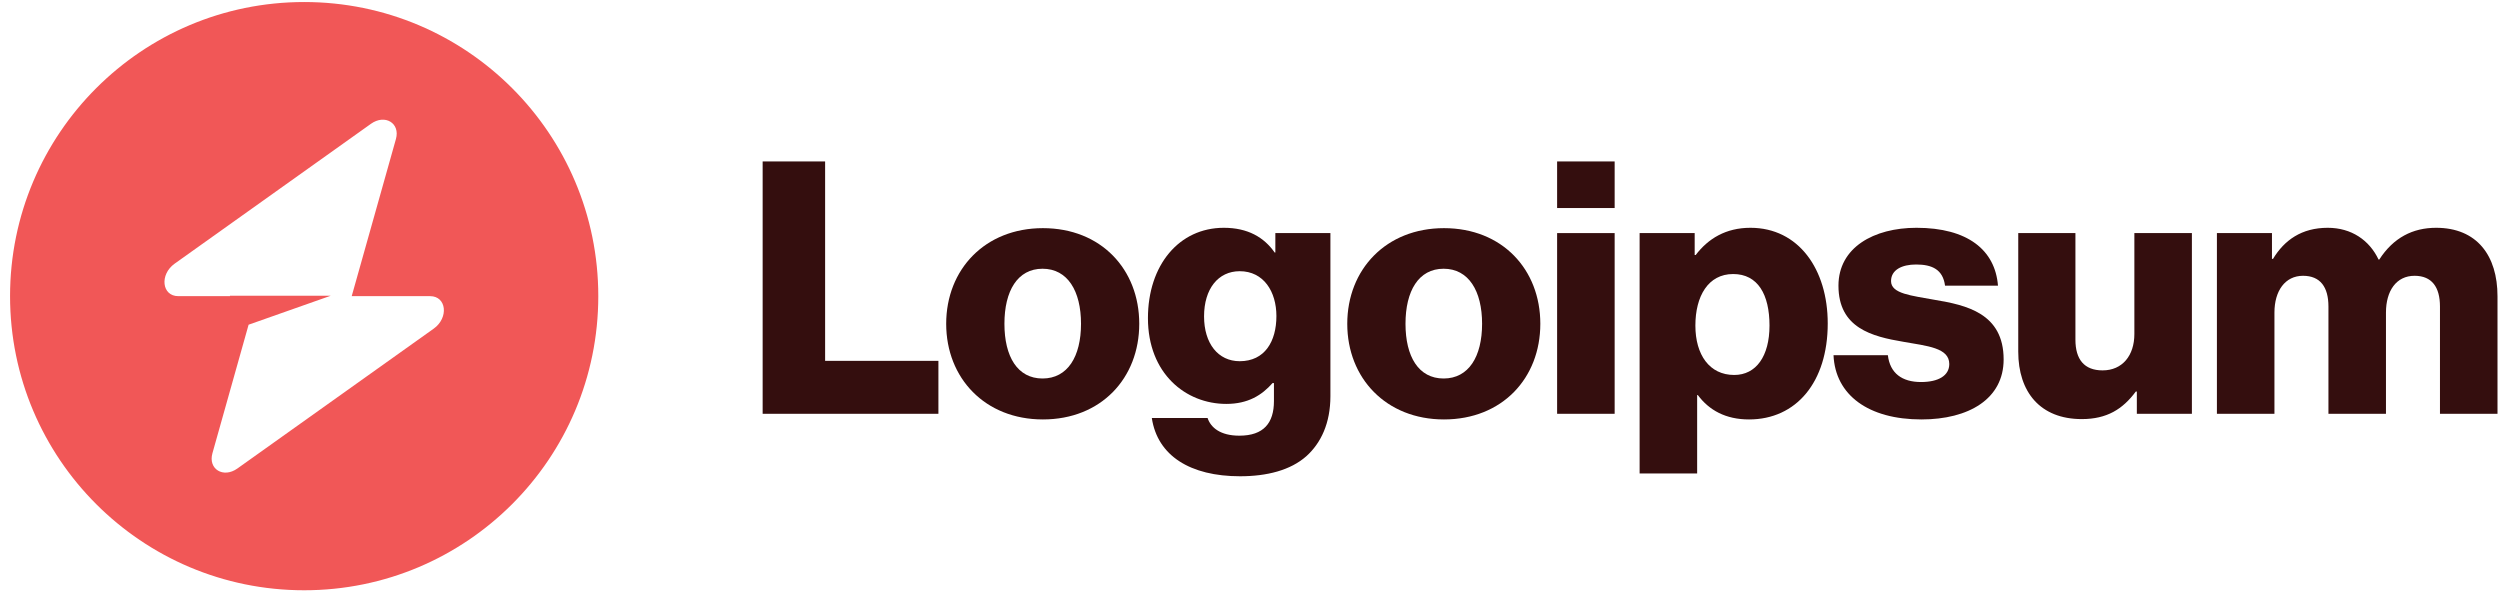
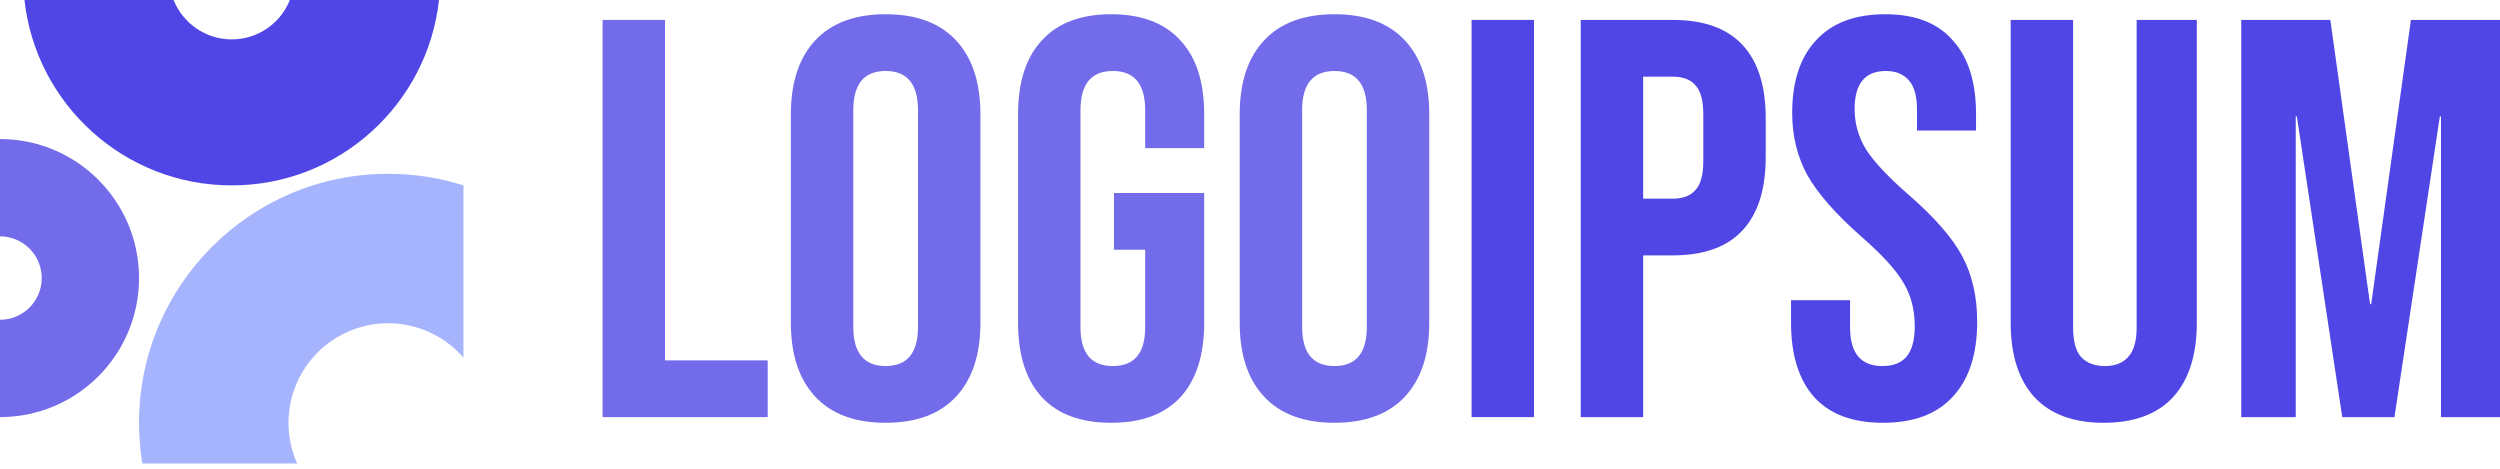
- <svg xmlns="http://www.w3.org/2000/svg" id="logo-54" width="170" height="41" viewBox="0 0 170 41" fill="none">
-   <path d="M51.86 28.138H63.812V24.538H56.108V10.978H51.86V28.138Z" class="cneutral" fill="#340E0E" />
-   <path d="M70.893 25.738C69.189 25.738 68.301 24.25 68.301 22.018C68.301 19.786 69.189 18.274 70.893 18.274C72.597 18.274 73.509 19.786 73.509 22.018C73.509 24.25 72.597 25.738 70.893 25.738ZM70.917 28.522C74.877 28.522 77.469 25.714 77.469 22.018C77.469 18.322 74.877 15.514 70.917 15.514C66.981 15.514 64.341 18.322 64.341 22.018C64.341 25.714 66.981 28.522 70.917 28.522Z" class="cneutral" fill="#340E0E" />
-   <path d="M84.324 32.386C86.148 32.386 87.756 31.978 88.836 31.018C89.82 30.13 90.468 28.786 90.468 26.938V15.85H86.724V17.17H86.676C85.956 16.138 84.852 15.49 83.22 15.49C80.172 15.49 78.06 18.034 78.06 21.634C78.06 25.402 80.628 27.466 83.388 27.466C84.876 27.466 85.812 26.866 86.532 26.05H86.628V27.274C86.628 28.762 85.932 29.626 84.276 29.626C82.98 29.626 82.332 29.074 82.116 28.426H78.324C78.708 30.994 80.94 32.386 84.324 32.386ZM84.3 24.562C82.836 24.562 81.876 23.362 81.876 21.514C81.876 19.642 82.836 18.442 84.3 18.442C85.932 18.442 86.796 19.834 86.796 21.49C86.796 23.218 86.004 24.562 84.3 24.562Z" class="cneutral" fill="#340E0E" />
-   <path d="M98.166 25.738C96.462 25.738 95.574 24.25 95.574 22.018C95.574 19.786 96.462 18.274 98.166 18.274C99.87 18.274 100.782 19.786 100.782 22.018C100.782 24.25 99.87 25.738 98.166 25.738ZM98.19 28.522C102.15 28.522 104.742 25.714 104.742 22.018C104.742 18.322 102.15 15.514 98.19 15.514C94.254 15.514 91.614 18.322 91.614 22.018C91.614 25.714 94.254 28.522 98.19 28.522Z" class="cneutral" fill="#340E0E" />
-   <path d="M105.884 28.138H109.796V15.85H105.884V28.138ZM105.884 14.146H109.796V10.978H105.884V14.146Z" class="cneutral" fill="#340E0E" />
-   <path d="M111.494 32.194H115.406V26.866H115.454C116.222 27.898 117.35 28.522 118.934 28.522C122.15 28.522 124.286 25.978 124.286 21.994C124.286 18.298 122.294 15.49 119.03 15.49C117.35 15.49 116.15 16.234 115.31 17.338H115.238V15.85H111.494V32.194ZM117.926 25.498C116.246 25.498 115.286 24.13 115.286 22.138C115.286 20.146 116.15 18.634 117.854 18.634C119.534 18.634 120.326 20.026 120.326 22.138C120.326 24.226 119.414 25.498 117.926 25.498Z" class="cneutral" fill="#340E0E" />
-   <path d="M130.655 28.522C133.871 28.522 136.247 27.13 136.247 24.442C136.247 21.298 133.703 20.746 131.543 20.386C129.983 20.098 128.591 19.978 128.591 19.114C128.591 18.346 129.335 17.986 130.295 17.986C131.375 17.986 132.119 18.322 132.263 19.426H135.863C135.671 17.002 133.799 15.49 130.319 15.49C127.415 15.49 125.015 16.834 125.015 19.426C125.015 22.306 127.295 22.882 129.431 23.242C131.063 23.53 132.551 23.65 132.551 24.754C132.551 25.546 131.807 25.978 130.631 25.978C129.335 25.978 128.519 25.378 128.375 24.154H124.679C124.799 26.866 127.055 28.522 130.655 28.522Z" class="cneutral" fill="#340E0E" />
-   <path d="M141.561 28.498C143.265 28.498 144.345 27.826 145.233 26.626H145.305V28.138H149.049V15.85H145.137V22.714C145.137 24.178 144.321 25.186 142.977 25.186C141.729 25.186 141.129 24.442 141.129 23.098V15.85H137.241V23.914C137.241 26.65 138.729 28.498 141.561 28.498Z" class="cneutral" fill="#340E0E" />
-   <path d="M150.75 28.138H154.662V21.25C154.662 19.786 155.382 18.754 156.606 18.754C157.782 18.754 158.334 19.522 158.334 20.842V28.138H162.246V21.25C162.246 19.786 162.942 18.754 164.19 18.754C165.366 18.754 165.918 19.522 165.918 20.842V28.138H169.83V20.146C169.83 17.386 168.438 15.49 165.654 15.49C164.07 15.49 162.75 16.162 161.79 17.65H161.742C161.118 16.33 159.894 15.49 158.286 15.49C156.51 15.49 155.334 16.33 154.566 17.602H154.494V15.85H150.75V28.138Z" class="cneutral" fill="#340E0E" />
-   <path fill-rule="evenodd" clip-rule="evenodd" d="M20.684 40.138C31.73 40.138 40.684 31.184 40.684 20.138C40.684 9.092 31.73 0.138 20.684 0.138C9.638 0.138 0.684 9.092 0.684 20.138C0.684 31.184 9.638 40.138 20.684 40.138ZM26.923 9.455C27.227 8.376 26.18 7.738 25.224 8.419L11.877 17.928C10.84 18.666 11.003 20.138 12.122 20.138L15.637 20.138V20.111H22.487L16.905 22.08L14.445 30.821C14.141 31.9 15.188 32.538 16.144 31.857L29.491 22.349C30.528 21.61 30.365 20.138 29.246 20.138L23.916 20.138L26.923 9.455Z" class="ccustom" fill="#F15757" />
+ <svg xmlns="http://www.w3.org/2000/svg" id="logo-43" width="160" height="30" viewBox="0 0 160 30" fill="none">
+   <path d="M38.566 1.275H42.56V23.064H49.133V26.695H38.566V1.275Z" fill="#726BEA" class="ccompli1" />
+   <path d="M56.681 27.058C54.72 27.058 53.219 26.502 52.178 25.388C51.137 24.274 50.617 22.701 50.617 20.667V7.303C50.617 5.269 51.137 3.696 52.178 2.582C53.219 1.468 54.72 0.911 56.681 0.911C58.642 0.911 60.143 1.468 61.184 2.582C62.225 3.696 62.746 5.269 62.746 7.303V20.667C62.746 22.701 62.225 24.274 61.184 25.388C60.143 26.502 58.642 27.058 56.681 27.058ZM56.681 23.427C58.061 23.427 58.751 22.592 58.751 20.921V7.049C58.751 5.378 58.061 4.543 56.681 4.543C55.301 4.543 54.611 5.378 54.611 7.049V20.921C54.611 22.592 55.301 23.427 56.681 23.427Z" fill="#726BEA" class="ccompli1" />
+   <path d="M71.112 27.058C69.176 27.058 67.699 26.514 66.682 25.424C65.665 24.311 65.157 22.725 65.157 20.667V7.303C65.157 5.245 65.665 3.671 66.682 2.582C67.699 1.468 69.176 0.911 71.112 0.911C73.049 0.911 74.526 1.468 75.543 2.582C76.56 3.671 77.068 5.245 77.068 7.303V9.482H73.291V7.049C73.291 5.378 72.601 4.543 71.221 4.543C69.841 4.543 69.151 5.378 69.151 7.049V20.957C69.151 22.604 69.841 23.427 71.221 23.427C72.601 23.427 73.291 22.604 73.291 20.957V15.982H71.294V12.351H77.068V20.667C77.068 22.725 76.56 24.311 75.543 25.424C74.526 26.514 73.049 27.058 71.112 27.058Z" fill="#726BEA" class="ccompli1" />
+   <path d="M85.407 27.058C83.446 27.058 81.945 26.502 80.904 25.388C79.863 24.274 79.342 22.701 79.342 20.667V7.303C79.342 5.269 79.863 3.696 80.904 2.582C81.945 1.468 83.446 0.911 85.407 0.911C87.368 0.911 88.869 1.468 89.91 2.582C90.951 3.696 91.472 5.269 91.472 7.303V20.667C91.472 22.701 90.951 24.274 89.91 25.388C88.869 26.502 87.368 27.058 85.407 27.058ZM85.407 23.427C86.787 23.427 87.477 22.592 87.477 20.921V7.049C87.477 5.378 86.787 4.543 85.407 4.543C84.027 4.543 83.337 5.378 83.337 7.049V20.921C83.337 22.592 84.027 23.427 85.407 23.427Z" fill="#726BEA" class="ccompli1" />
+   <path d="M94.181 1.275H98.175V26.695H94.181V1.275Z" fill="#4F46E5" class="ccustom" />
+   <path d="M101.167 1.275H107.05C109.035 1.275 110.524 1.807 111.517 2.873C112.51 3.938 113.006 5.499 113.006 7.557V10.063C113.006 12.121 112.51 13.682 111.517 14.748C110.524 15.813 109.035 16.345 107.05 16.345H105.162V26.695H101.167V1.275ZM107.05 12.714C107.704 12.714 108.188 12.532 108.503 12.169C108.842 11.806 109.011 11.189 109.011 10.317V7.303C109.011 6.431 108.842 5.814 108.503 5.451C108.188 5.088 107.704 4.906 107.05 4.906H105.162V12.714H107.05Z" fill="#4F46E5" class="ccustom" />
+   <path d="M120.51 27.058C118.574 27.058 117.109 26.514 116.116 25.424C115.124 24.311 114.627 22.725 114.627 20.667V19.214H118.404V20.957C118.404 22.604 119.094 23.427 120.474 23.427C121.152 23.427 121.66 23.233 121.999 22.846C122.362 22.434 122.544 21.781 122.544 20.885C122.544 19.82 122.302 18.887 121.818 18.089C121.334 17.265 120.438 16.285 119.13 15.147C117.484 13.694 116.334 12.387 115.68 11.225C115.027 10.039 114.7 8.707 114.7 7.23C114.7 5.221 115.208 3.671 116.225 2.582C117.242 1.468 118.719 0.911 120.656 0.911C122.568 0.911 124.009 1.468 124.977 2.582C125.97 3.671 126.466 5.245 126.466 7.303V8.356H122.689V7.049C122.689 6.177 122.52 5.548 122.181 5.16C121.842 4.749 121.346 4.543 120.692 4.543C119.36 4.543 118.695 5.354 118.695 6.976C118.695 7.896 118.937 8.756 119.421 9.555C119.929 10.353 120.837 11.322 122.145 12.46C123.815 13.912 124.965 15.232 125.595 16.418C126.224 17.604 126.539 18.996 126.539 20.594C126.539 22.676 126.018 24.274 124.977 25.388C123.96 26.502 122.471 27.058 120.51 27.058Z" fill="#4F46E5" class="ccustom" />
+   <path d="M134.64 27.058C132.703 27.058 131.226 26.514 130.209 25.424C129.192 24.311 128.684 22.725 128.684 20.667V1.275H132.679V20.957C132.679 21.829 132.848 22.459 133.187 22.846C133.55 23.233 134.059 23.427 134.712 23.427C135.366 23.427 135.862 23.233 136.201 22.846C136.564 22.459 136.746 21.829 136.746 20.957V1.275H140.595V20.667C140.595 22.725 140.087 24.311 139.07 25.424C138.053 26.514 136.576 27.058 134.64 27.058Z" fill="#4F46E5" class="ccustom" />
+   <path d="M143.44 1.275H149.142L151.684 19.468H151.756L154.299 1.275H160V26.695H156.223V7.448H156.151L153.245 26.695H149.904L146.999 7.448H146.927V26.695H143.44V1.275Z" fill="#4F46E5" class="ccustom" />
+   <path d="M0 26.695C4.914 26.695 8.898 22.711 8.898 17.797C8.898 12.882 4.914 8.898 0 8.898V15.127C1.474 15.127 2.67 16.323 2.67 17.797C2.67 19.271 1.474 20.466 0 20.466V26.695Z" fill="#726BEA" class="ccompli1" />
+   <path d="M29.661 11.865C28.141 11.383 26.521 11.123 24.841 11.123C16.036 11.123 8.898 18.261 8.898 27.066C8.898 27.95 8.97 28.817 9.109 29.661H19.015C18.661 28.869 18.464 27.99 18.464 27.066C18.464 23.544 21.319 20.689 24.841 20.689C26.766 20.689 28.492 21.542 29.661 22.89V11.865Z" fill="#A5B4FC" class="ccompli2" />
+   <path d="M1.565 0C2.302 6.674 7.96 11.865 14.831 11.865C21.701 11.865 27.359 6.674 28.097 0H18.551C17.962 1.477 16.518 2.521 14.831 2.521C13.143 2.521 11.699 1.477 11.11 0H1.565Z" fill="#4F46E5" class="ccustom" />
</svg>
